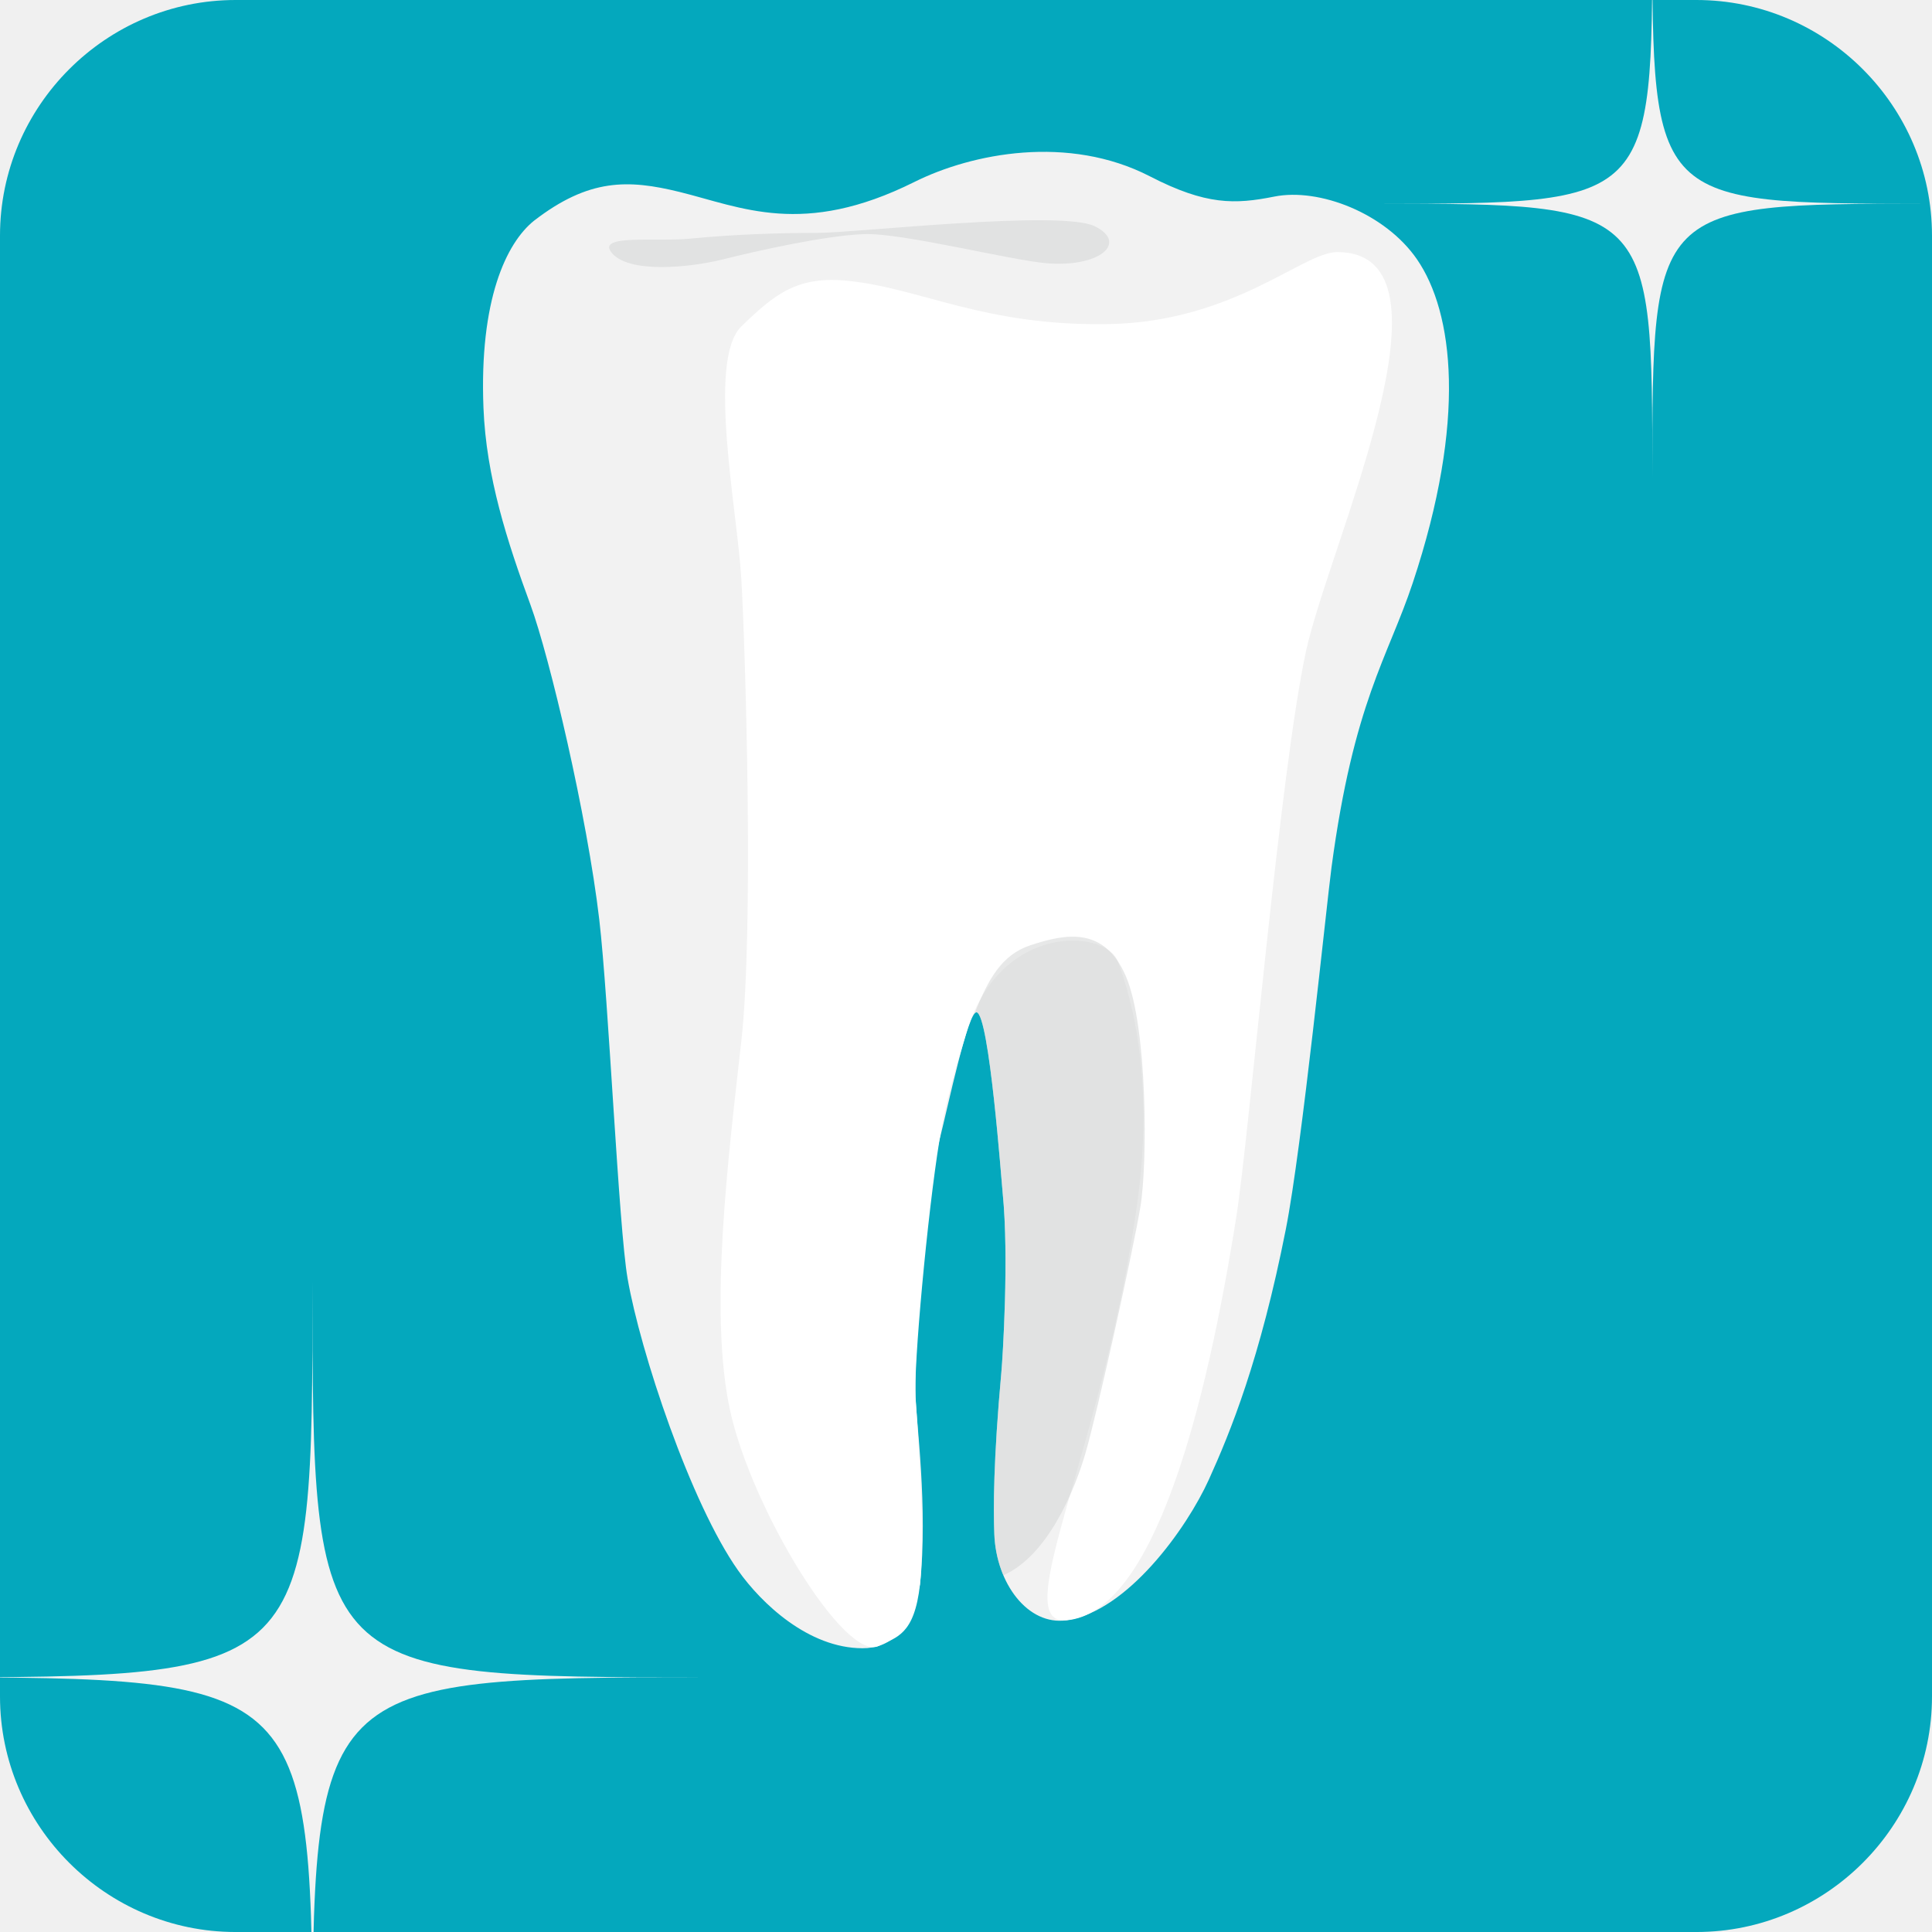
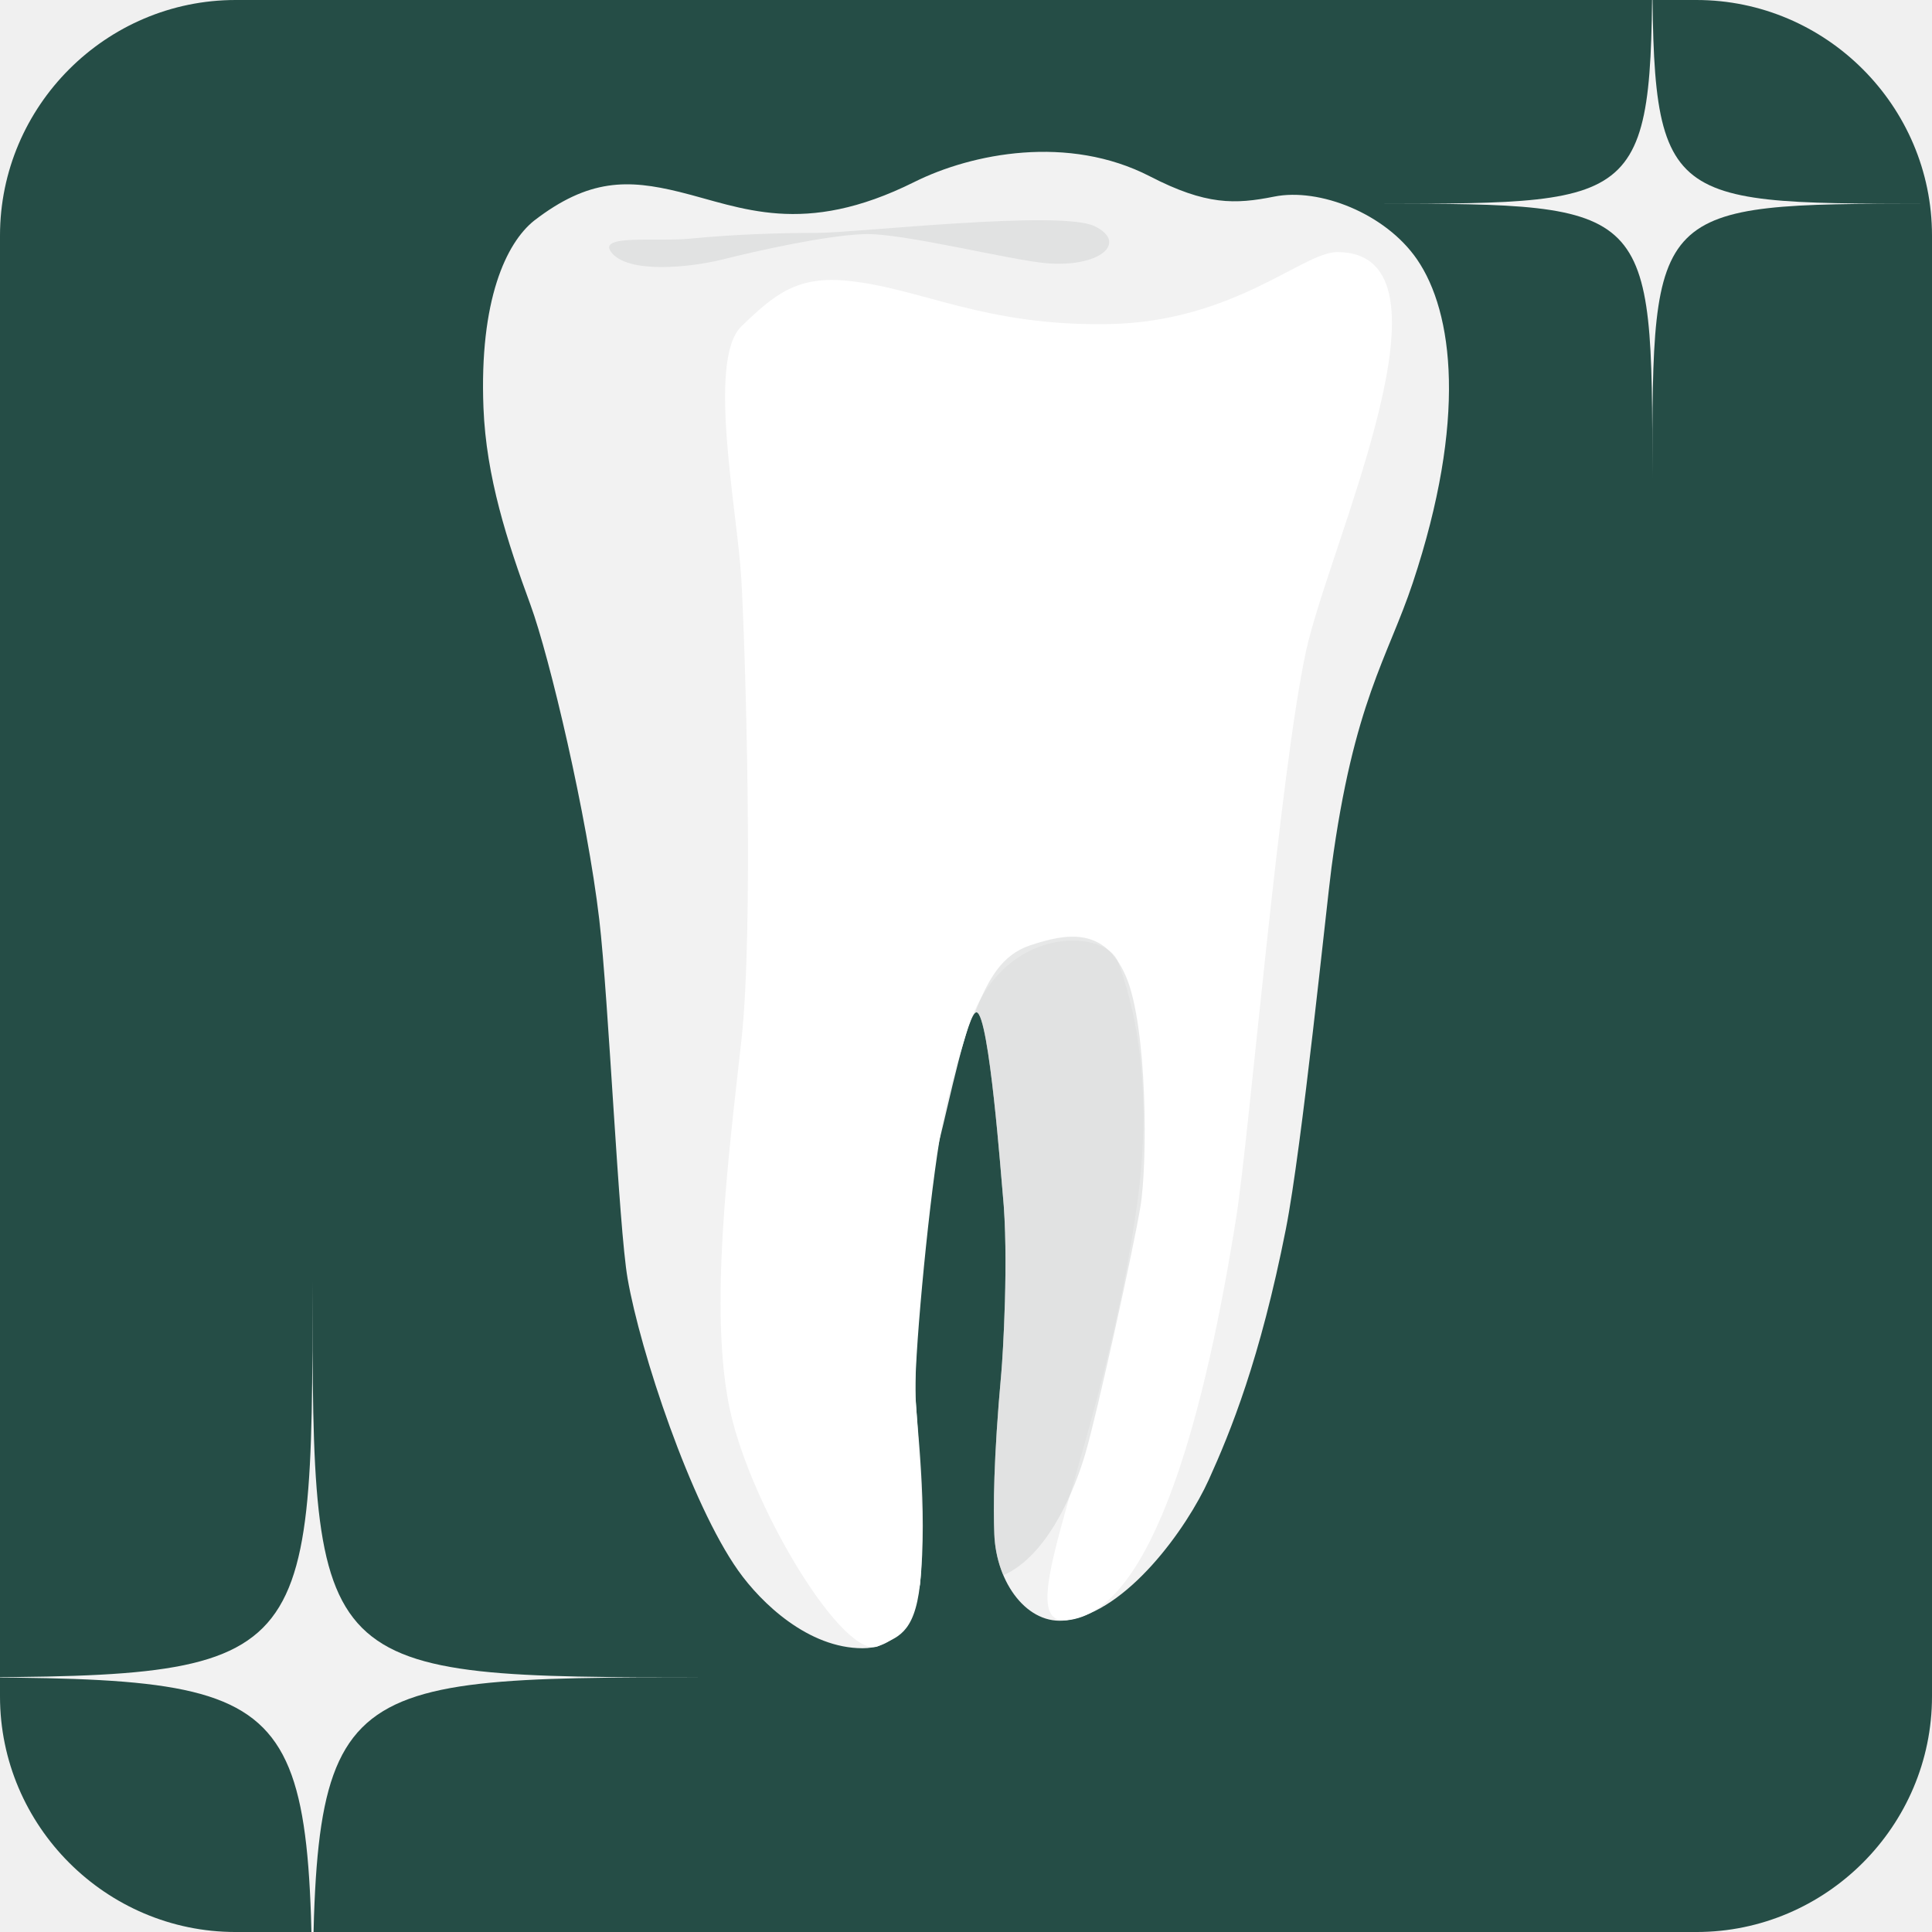
- <svg xmlns="http://www.w3.org/2000/svg" version="1.1" x="0px" y="0px" width="220px" height="220px" viewBox="0 0 220 220" enable-background="new 0 0 220 220" xml:space="preserve">
+ <svg xmlns="http://www.w3.org/2000/svg" version="1.1" id="Layer_1" x="0px" y="0px" width="220px" height="220px" viewBox="0 0 220 220" enable-background="new 0 0 220 220" xml:space="preserve">
  <g id="Background">
</g>
-   <g id="Layer_1">
+   <g>
+     <path fill="#254D46" d="M220,193.172c0,14.756-12.072,26.829-26.829,26.829H26.829C12.073,220.001,0,207.928,0,193.172V26.829   C0,12.073,12.073,0,26.829,0h166.342C207.928,0,220,12.073,220,26.829V193.172z" />
+   </g>
+   <g>
+     <path fill="#F2F2F2" d="M161.355,29.53c-3.615-5.255-11.146-8.162-16.242-7.146c-4.492,0.897-7.773,0.996-14.168-2.302   c-9.275-4.783-20.242-2.644-26.826,0.64c-12.689,6.33-19.705,2.863-26.75,1.132c-5.842-1.433-10.307-1.548-16.562,3.282   c-3.152,2.531-6.24,9-5.754,21.305c0.311,7.863,2.693,15.188,5.354,22.435c2.182,5.945,6.453,24.062,7.832,35.827   c1.068,9.107,2.207,35.049,3.229,40.898c1.436,8.287,7.174,25.6,12.604,33.26c2.623,3.703,7.988,8.826,14.15,8.826   c2.959,0,5.414-1.733,6.541-7.268c0.922-8.708-0.451-18.729-0.508-21.354c-0.174-8.088,1.387-23.971,2.727-29.26   c1.008-3.986,3.254-14.697,4.229-14.531c1.441,0.248,2.828,19.226,2.971,20.633c0.725,7.273-0.002,18.676-0.156,20.367   c-0.912,10.006-0.912,15.531-0.801,18.414c0.213,5.629,3.832,10.442,8.217,9.812c6.906-0.988,13.683-10.434,16.213-16.02   c2.464-5.437,5.832-13.674,8.767-28.516c1.838-9.303,4.638-36.981,5.201-41.201c2.521-18.841,6.412-23.862,9.25-32.387   C167.049,47.809,165.51,35.57,161.355,29.53z" />
+     <path fill="#FFFFFF" d="M96.633,31.985c8.328,0.865,15.471,5.19,29.678,4.917c14.203-0.273,22.041-8.191,25.951-8.196   c14.75-0.015-0.928,33.322-3.553,45.485c-3.004,13.932-6.455,55.061-7.922,64.334c-3.447,21.818-9.412,45.152-19.348,45.979   c-6.799,0.566,4.254-19.42,8.104-47.814c1.127-8.304,1.056-18.385-2.271-27.248c-1.354-3.606-13.531-4.52-17.273,8.33   c-0.869,2.987-2.143,6.646-3.02,12.037c-1.391,8.551-2.959,25.871-2.727,29.26c0.359,5.182,1.105,15.971,0.508,21.354   c-0.639,5.774-2.701,6.004-4.68,6.995c-3.822,1.918-14.477-15.564-16.936-26.766c-2.459-11.2-0.197-28.957,1.268-42.069   c1.465-13.112,0.447-45.075,0-52.724c-0.447-7.648-3.924-24.86,0-28.683C88.338,33.351,90.91,31.39,96.633,31.985z" />
+     <path fill="#D1D2D3" fill-opacity="0.5" d="M69.594,28.706c1.865,2.492,8.951,1.777,12.756,0.821   c3.803-0.957,11.725-2.733,16.098-2.87c4.369-0.136,16.633,2.983,20.76,3.32c5.978,0.488,9.287-2.301,5.465-4.208   c-3.823-1.908-27.32,0.752-31.553,0.752c-4.234,0-9.254,0.145-14.582,0.658C74.678,27.551,68.062,26.659,69.594,28.706z" />
    <g>
-       <path fill-rule="evenodd" clip-rule="evenodd" fill="#04A8BD" d="M220,193.172c0,14.756-12.073,26.829-26.829,26.829H26.829    C12.073,220.001,0,207.928,0,193.172V26.829C0,12.073,12.073,0,26.829,0h166.342C207.927,0,220,12.073,220,26.829V193.172z" />
+       <polygon fill="#D1D2D3" fill-opacity="0.5" points="109.721,118.718 109.721,118.719 109.721,118.716   " />
+       <path fill="#D1D2D3" fill-opacity="0.5" d="M111.209,115.277c1.441,0.248,2.828,19.226,2.971,20.633    c0.725,7.273-0.002,18.676-0.156,20.367c-0.912,10.006-0.912,15.531-0.801,18.414c0.062,1.677,0.432,3.279,1.029,4.69    c5.137-2.284,8.152-9.825,9.326-13.813c1.365-4.646,5.463-23.221,6.281-28.139c0.82-4.918,0.82-20.488-1.639-26.227    c-2.457-5.735-6.828-4.916-10.927-3.549c-3.235,1.077-4.771,3.868-6.313,7.751C111.062,115.312,111.139,115.266,111.209,115.277z" />
    </g>
-     <g>
-       <path fill-rule="evenodd" clip-rule="evenodd" fill="#F2F2F2" d="M161.355,29.53c-3.615-5.255-11.145-8.162-16.242-7.146    c-4.492,0.897-7.773,0.996-14.168-2.302c-9.275-4.783-20.242-2.644-26.826,0.64c-12.689,6.33-19.705,2.863-26.75,1.132    c-5.842-1.433-10.307-1.548-16.562,3.282c-3.152,2.531-6.24,9-5.754,21.305c0.311,7.863,2.693,15.188,5.354,22.435    c2.182,5.945,6.453,24.062,7.832,35.827c1.068,9.107,2.207,35.049,3.229,40.898c1.436,8.287,7.174,25.6,12.604,33.26    c2.623,3.704,7.988,8.826,14.15,8.826c2.959,0,5.414-1.733,6.541-7.267c0.922-8.708-0.451-18.728-0.508-21.354    c-0.174-8.087,1.387-23.97,2.727-29.26c1.008-3.986,3.254-14.697,4.229-14.53c1.441,0.248,2.828,19.225,2.971,20.632    c0.725,7.274-0.002,18.676-0.156,20.368c-0.912,10.005-0.912,15.531-0.801,18.414c0.213,5.629,3.832,10.442,8.217,9.812    c6.906-0.988,13.682-10.434,16.213-16.02c2.463-5.436,5.832-13.673,8.766-28.515c1.838-9.303,4.637-36.981,5.201-41.201    c2.52-18.841,6.412-23.862,9.25-32.387C167.049,47.809,165.51,35.57,161.355,29.53z" />
-       <path fill-rule="evenodd" clip-rule="evenodd" fill="#FFFFFF" d="M96.633,31.985c8.328,0.865,15.471,5.19,29.678,4.917    c14.203-0.273,22.041-8.191,25.951-8.196c14.75-0.015-0.928,33.322-3.553,45.485c-3.004,13.932-6.455,55.061-7.922,64.334    c-3.447,21.819-9.412,45.153-19.348,45.979c-6.799,0.566,4.254-19.42,8.105-47.814c1.127-8.304,1.055-18.386-2.271-27.248    c-1.354-3.606-13.531-4.52-17.273,8.329c-0.869,2.988-2.143,6.646-3.02,12.038c-1.391,8.551-2.959,25.87-2.727,29.26    c0.359,5.181,1.105,15.97,0.508,21.354c-0.639,5.774-2.701,6.004-4.68,6.995c-3.822,1.918-14.477-15.565-16.936-26.766    c-2.459-11.2-0.197-28.956,1.268-42.069c1.465-13.112,0.447-45.075,0-52.724c-0.447-7.648-3.924-24.86,0-28.683    C88.338,33.351,90.91,31.39,96.633,31.985z" />
-       <path fill="#D1D2D3" fill-opacity="0.5" d="M69.594,28.706c1.865,2.492,8.951,1.777,12.756,0.821    c3.803-0.957,11.725-2.733,16.098-2.87c4.369-0.136,16.633,2.983,20.76,3.32c5.977,0.488,9.287-2.301,5.465-4.208    c-3.824-1.908-27.32,0.752-31.553,0.752c-4.234,0-9.254,0.145-14.582,0.658C74.678,27.551,68.062,26.659,69.594,28.706z" />
-       <g>
-         <polygon fill-rule="evenodd" clip-rule="evenodd" fill="#D1D2D3" fill-opacity="0.5" points="109.721,118.718 109.721,118.719      109.721,118.716    " />
-         <path fill-rule="evenodd" clip-rule="evenodd" fill="#D1D2D3" fill-opacity="0.5" d="M111.209,115.278     c1.441,0.248,2.828,19.225,2.971,20.632c0.725,7.274-0.002,18.676-0.156,20.368c-0.912,10.005-0.912,15.531-0.801,18.414     c0.062,1.676,0.432,3.279,1.029,4.69c5.137-2.284,8.152-9.825,9.326-13.814c1.365-4.646,5.463-23.221,6.281-28.139     c0.82-4.917,0.82-20.488-1.639-26.226c-2.457-5.735-6.828-4.916-10.926-3.549c-3.236,1.077-4.77,3.867-6.314,7.751     C111.062,115.313,111.139,115.265,111.209,115.278z" />
-       </g>
-     </g>
-     <path fill="#F2F2F2" d="M219.354,23.195c-31.202,0-31.202,0.173-31.202,31.201c0-31.027,0-31.201-31.202-31.201   c31.18,0,31.202,0,31.202-31.203C188.151,23.195,188.151,23.195,219.354,23.195z" />
-     <path fill="#F2F2F2" d="M80.678,191c-45.094,0-45.094,0.254-45.094,45.095c0-44.841,0-45.095-45.094-45.095   c45.061,0,45.094,0,45.094-45.096C35.584,191,35.584,191,80.678,191z" />
  </g>
+   <path fill="#F2F2F2" d="M219.354,23.195c-31.201,0-31.201,0.173-31.201,31.201c0-31.027,0-31.201-31.202-31.201  c31.18,0,31.202,0,31.202-31.203C188.15,23.195,188.15,23.195,219.354,23.195z" />
+   <path fill="#F2F2F2" d="M80.678,191c-45.094,0-45.094,0.254-45.094,45.095c0-44.841,0-45.095-45.094-45.095  c45.061,0,45.094,0,45.094-45.096C35.584,191,35.584,191,80.678,191z" />
  <g id="Guides" display="none">
</g>
</svg>
